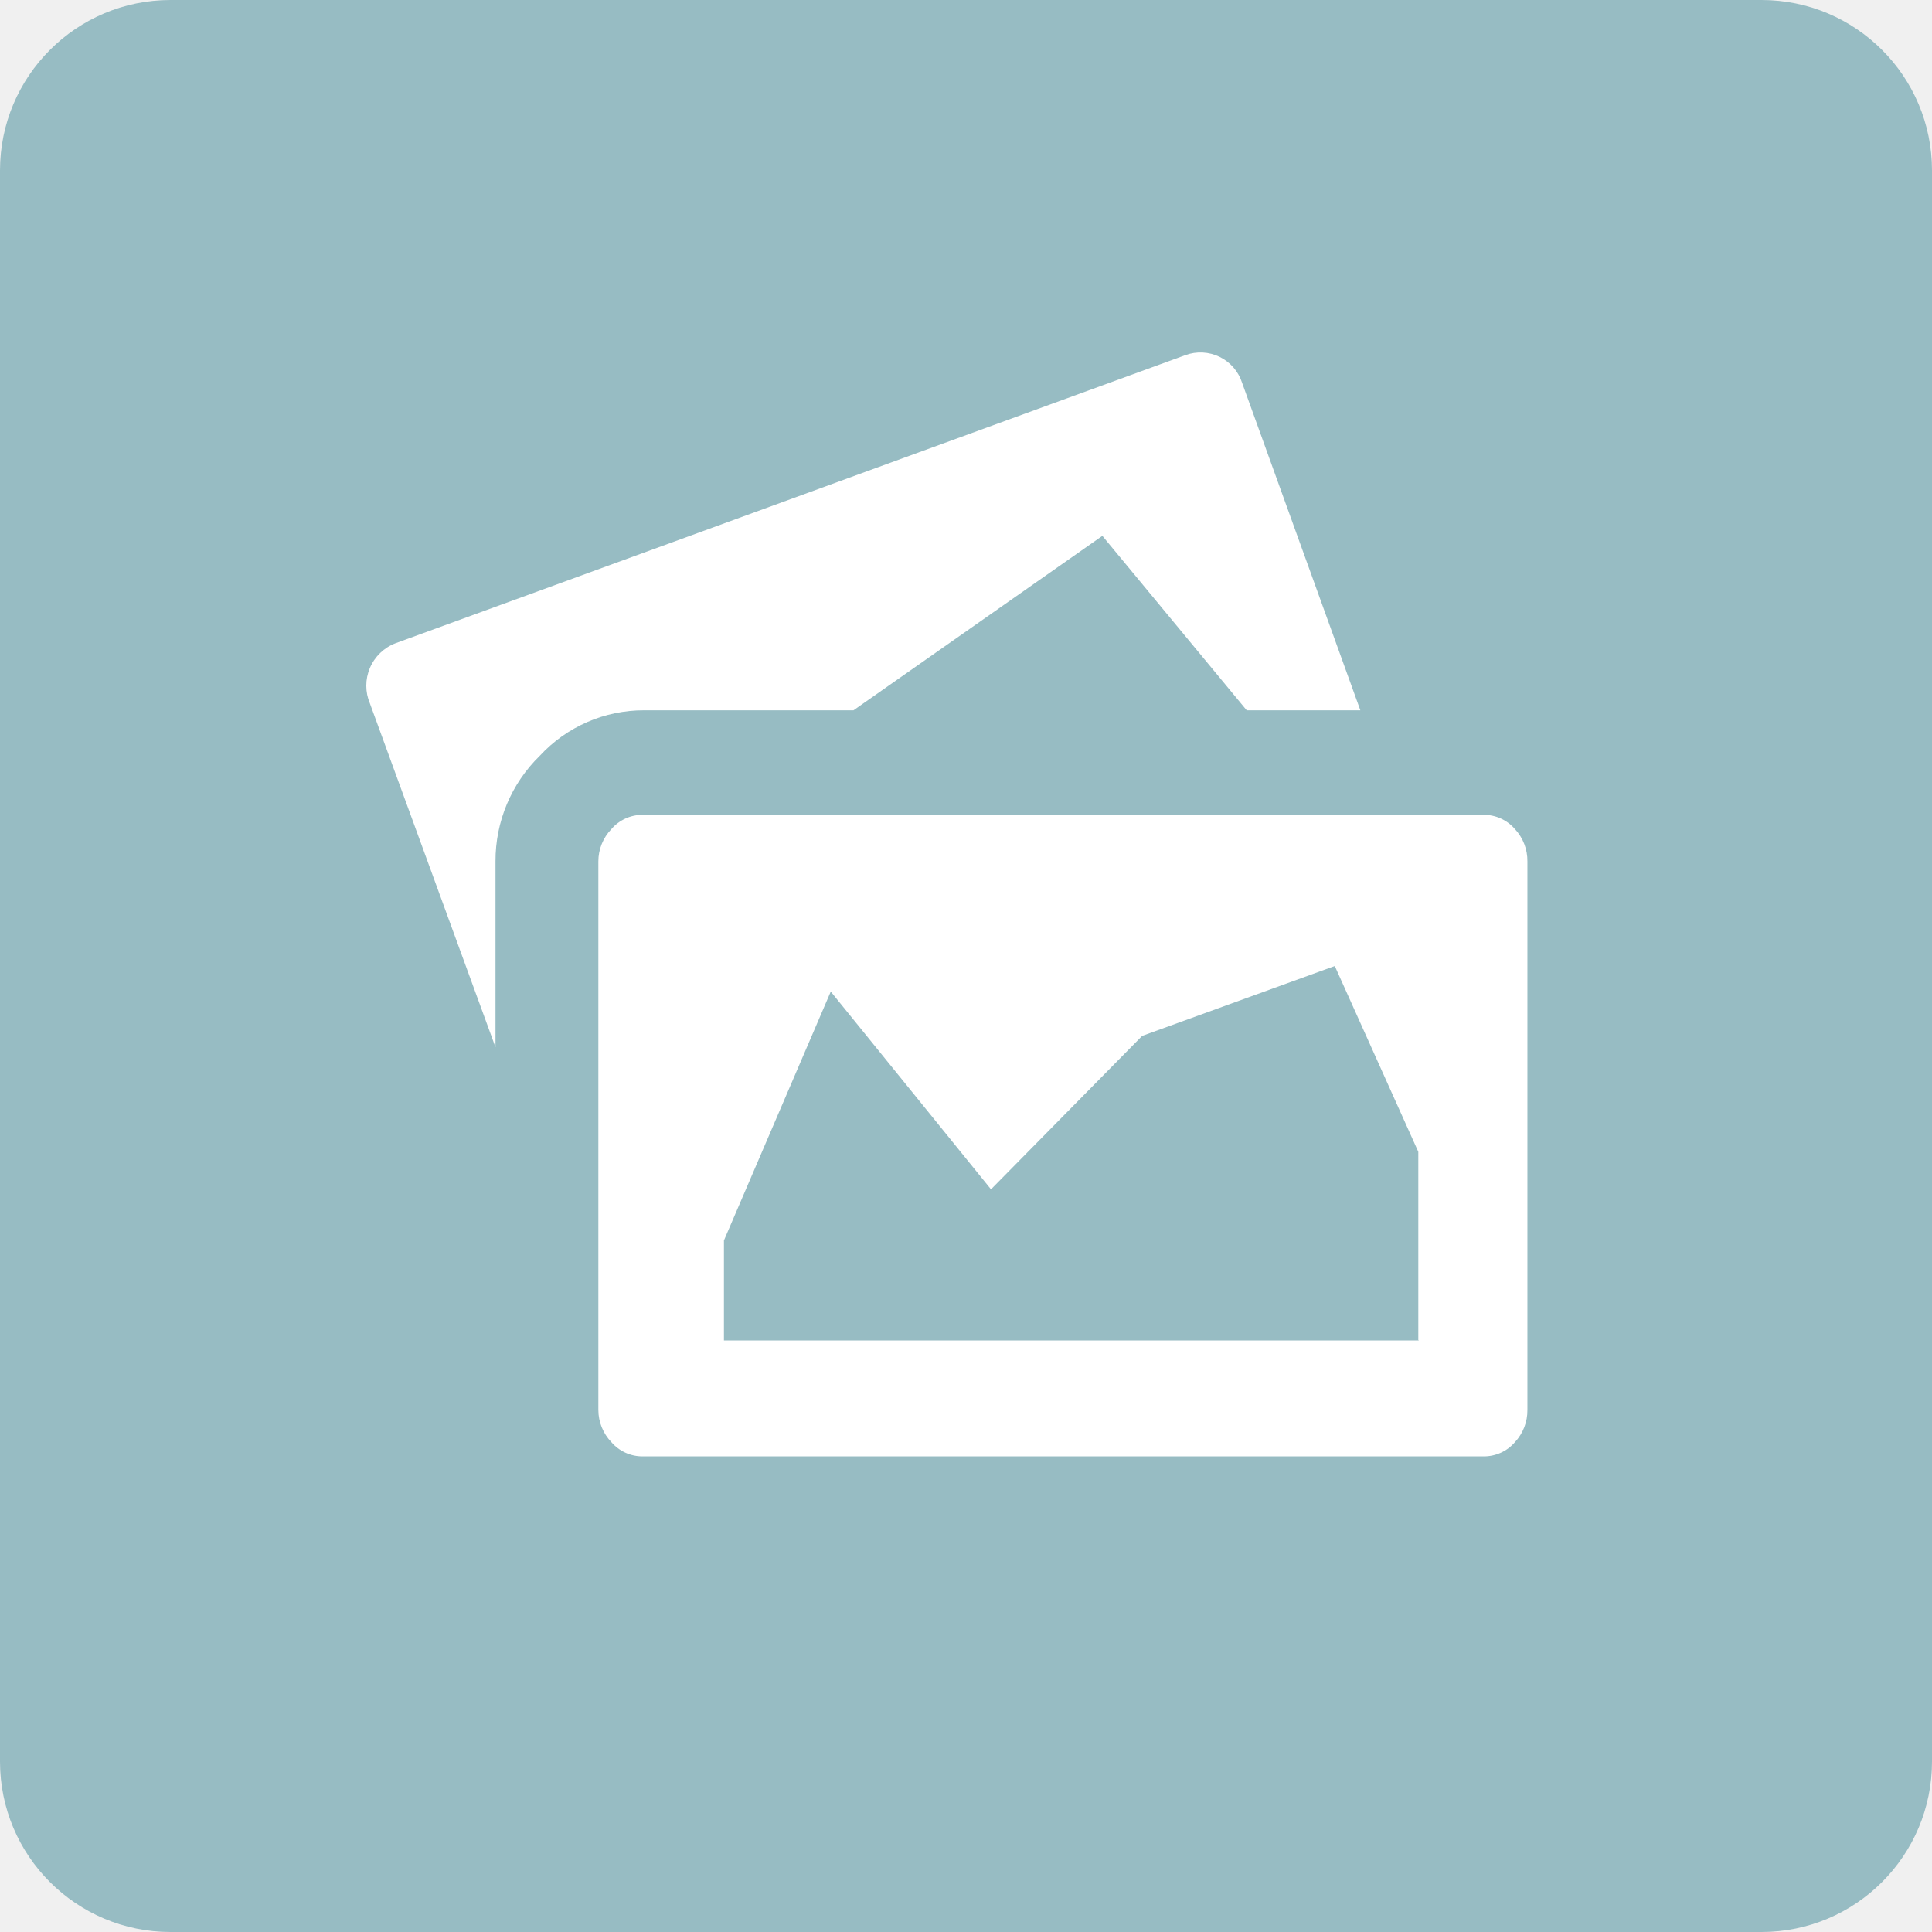
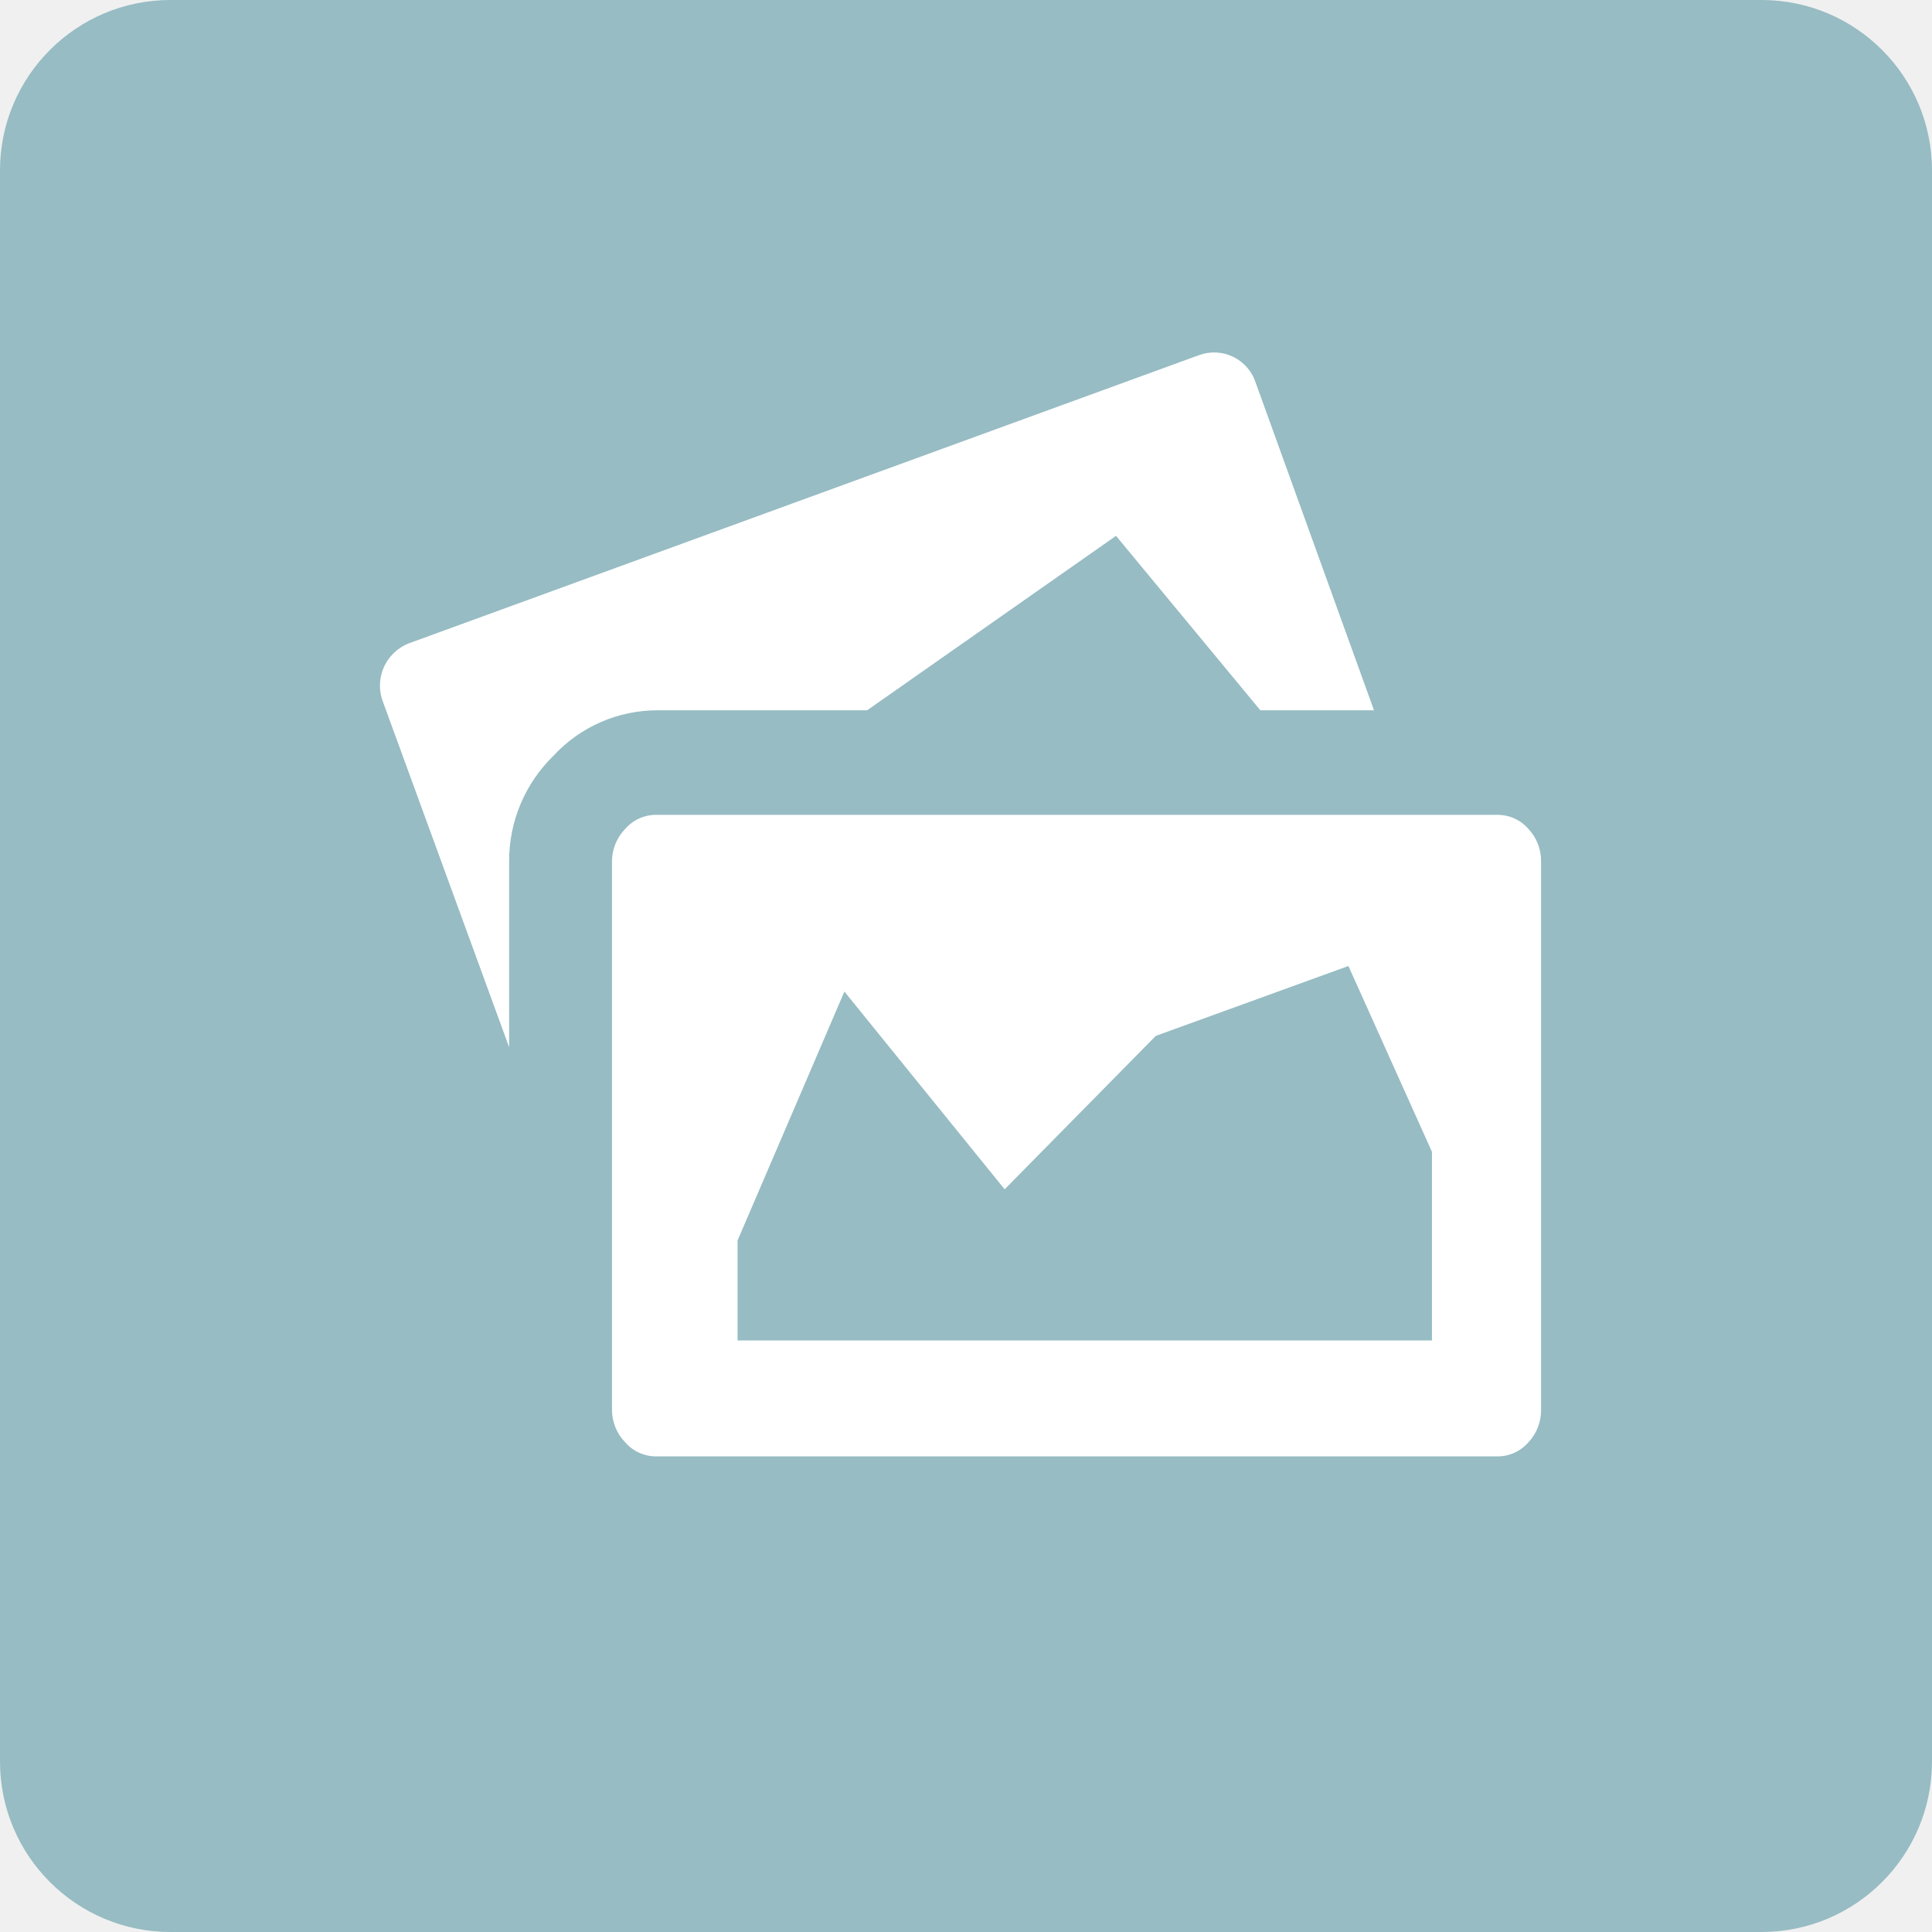
- <svg xmlns="http://www.w3.org/2000/svg" id="step3" viewBox="0 0 34 34">
+ <svg xmlns="http://www.w3.org/2000/svg" id="图层_53_复制_3" data-name="图层 53_复制 3" viewBox="0 0 34 34">
  <defs>
    <style>.cls-1{fill:#97bcc3;}.cls-2{fill:#fff;}</style>
  </defs>
-   <g id="filled_with" data-name="filled with">
-     <rect class="cls-1" width="34" height="34" rx="3" ry="3" />
-     <g id="_编组_" data-name="&lt;编组&gt;">
-       <path class="cls-2" d="M1365.07,456.44h-2l-2.54-3.07-4.38,3.07h-3.68a2.49,2.49,0,0,0-1.84.8,2.58,2.58,0,0,0-.78,1.86v3.27l-2.21-6.05a0.8,0.8,0,0,1,.45-1.06l13.9-5.07a0.77,0.77,0,0,1,1,.49Zm2.17,1.84a0.72,0.72,0,0,1,.55.25,0.82,0.82,0,0,1,.22.57v9.65a0.82,0.82,0,0,1-.22.57,0.72,0.72,0,0,1-.55.25h-14.8a0.72,0.72,0,0,1-.55-0.25,0.82,0.82,0,0,1-.23-0.57V459.1a0.82,0.82,0,0,1,.23-0.57,0.72,0.72,0,0,1,.55-0.25h14.8Zm-1.15,9.24v-3.31l-1.47-3.27-3.39,1.23-2.66,2.7-2.82-3.48-1.88,4.38v1.76h12.23Z" transform="translate(-1341.13 -443.94)" />
-     </g>
+   <rect class="cls-1" width="34" height="34" rx="3" ry="3" />
+   <g id="_编组_" data-name="&lt;编组&gt;">
+     <path class="cls-2" d="M1225.91,456.44h-2l-2.54-3.07-4.38,3.07h-3.68a2.49,2.49,0,0,0-1.84.8,2.58,2.58,0,0,0-.78,1.86v3.27l-2.21-6.05a0.8,0.8,0,0,1,.45-1.06l13.9-5.07a0.77,0.77,0,0,1,1,.49Zm2.17,1.84a0.72,0.72,0,0,1,.55.25,0.82,0.82,0,0,1,.22.57v9.65a0.82,0.82,0,0,1-.22.57,0.72,0.72,0,0,1-.55.25h-14.8a0.72,0.72,0,0,1-.55-0.25,0.82,0.82,0,0,1-.23-0.57V459.1a0.82,0.82,0,0,1,.23-0.57,0.72,0.72,0,0,1,.55-0.25h14.8Zm-1.15,9.24v-3.31l-1.47-3.27-3.39,1.23-2.66,2.7-2.82-3.48-1.88,4.38v1.76h12.23Z" transform="translate(-1201.73 -443.94)" />
  </g>
</svg>
